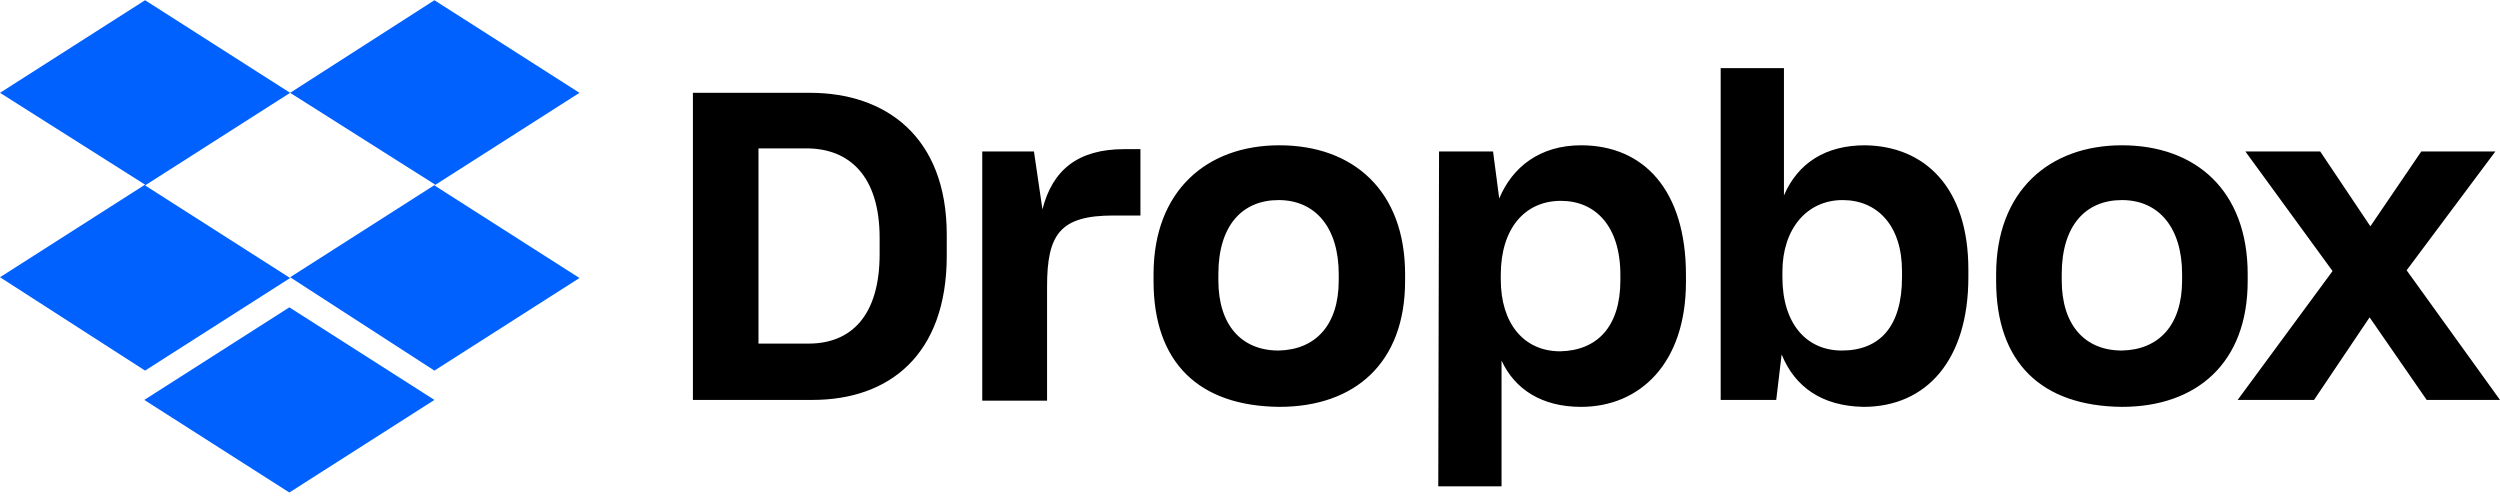
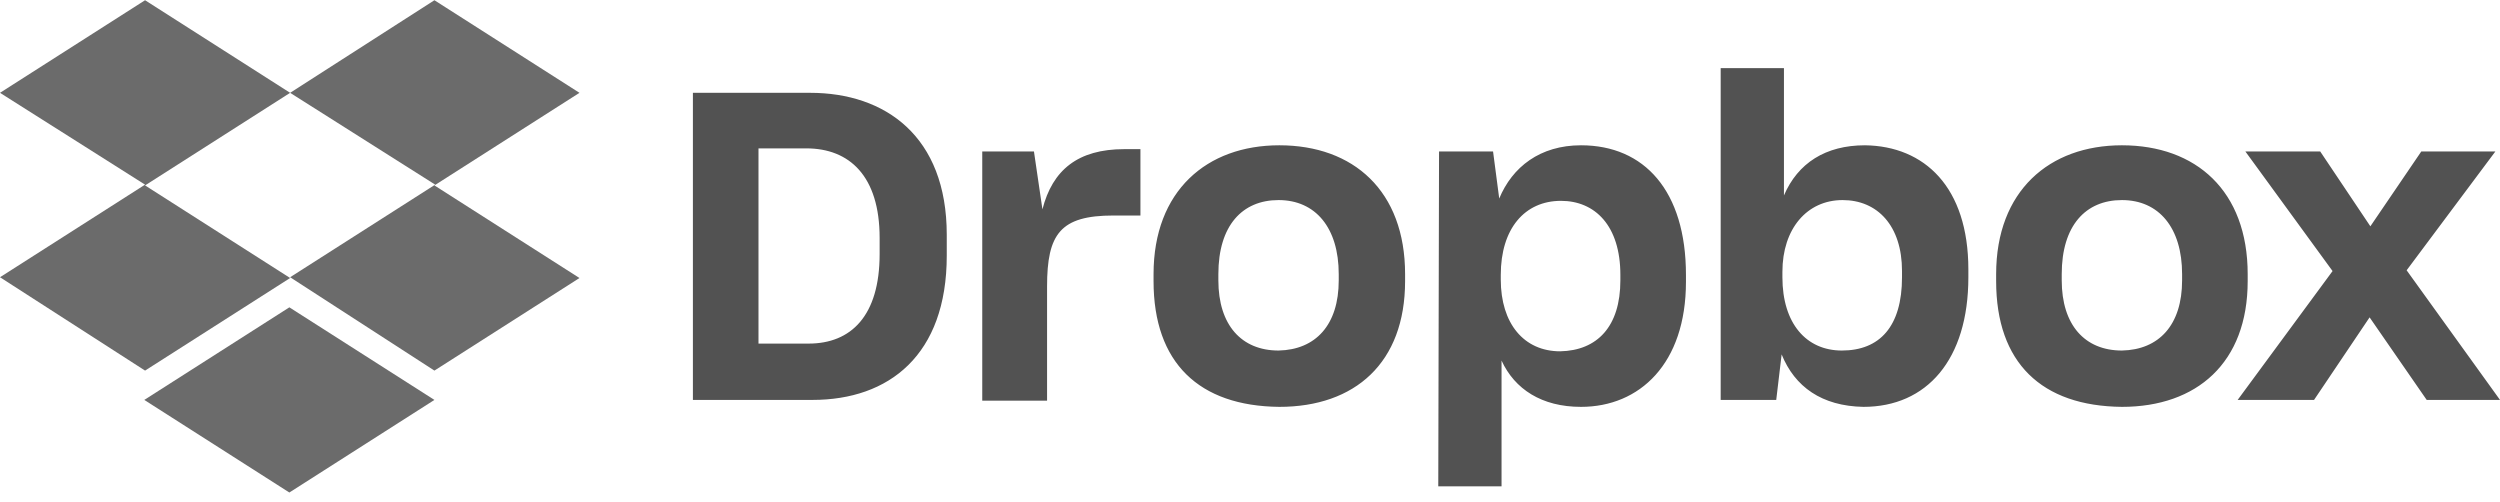
- <svg xmlns="http://www.w3.org/2000/svg" id="Layer_1" viewBox="0 0 324 65" width="2500" height="502">
-   <style>.st0{fill:#0061ff}.st1{display:none}.st2{display:inline}</style>
+ <svg xmlns="http://www.w3.org/2000/svg" id="Layer_1" viewBox="0 0 324 65" width="2500" height="502" fill="#525252">
+   <style>.st0{fill:#6b6b6b}.st1{display:none}.st2{display:inline}</style>
  <path class="st0" d="M37.6 12L18.8 24l18.8 12-18.8 12L0 35.9l18.8-12L0 12 18.8 0l18.8 12zM18.7 51.8l18.8-12 18.8 12-18.8 12-18.8-12zm18.9-15.9l18.8-12L37.6 12 56.3 0l18.8 12-18.8 12 18.8 12-18.8 12-18.7-12.1z" />
  <path d="M89.8 12H105c9.7 0 17.7 5.6 17.7 18.4v2.7c0 12.9-7.5 18.7-17.4 18.7H89.8V12zm8.5 7.2v25.3h6.5c5.5 0 9.2-3.6 9.2-11.6v-2.1c0-8-3.9-11.6-9.5-11.6h-6.2zm28.9.4h6.8l1.1 7.5c1.3-5.1 4.6-7.8 10.6-7.8h2.1v8.6h-3.5c-6.9 0-8.6 2.4-8.6 9.2v14.8h-8.4V19.6h-.1zm22.3 16.8v-.9c0-10.8 6.9-16.7 16.3-16.7 9.6 0 16.3 5.9 16.3 16.7v.9c0 10.6-6.5 16.3-16.3 16.3-10.4-.1-16.3-5.7-16.3-16.3zm24-.1v-.8c0-6-3-9.6-7.8-9.6-4.7 0-7.8 3.3-7.8 9.6v.8c0 5.8 3 9.1 7.8 9.1 4.8-.1 7.8-3.3 7.8-9.1zm13-16.7h7l.8 6.1c1.7-4.1 5.3-6.9 10.6-6.9 8.2 0 13.6 5.9 13.6 16.8v.9c0 10.6-6 16.2-13.6 16.2-5.1 0-8.6-2.3-10.3-6V63h-8.2l.1-43.4zM210 36.3v-.7c0-6.4-3.3-9.6-7.7-9.6-4.7 0-7.8 3.6-7.8 9.6v.6c0 5.7 3 9.3 7.7 9.3 4.8-.1 7.8-3.2 7.8-9.2zm20.9 9.6l-.7 5.9H223v-43h8.2v16.5c1.8-4.2 5.4-6.5 10.5-6.5 7.7.1 13.4 5.4 13.4 16.1v1c0 10.7-5.4 16.8-13.6 16.8-5.4-.1-8.9-2.6-10.6-6.8zm15.6-10v-.8c0-5.9-3.2-9.2-7.7-9.2-4.6 0-7.8 3.7-7.8 9.3v.7c0 6 3.1 9.5 7.7 9.5 4.9 0 7.8-3.1 7.8-9.5zm12.2.5v-.9c0-10.8 6.9-16.7 16.3-16.7 9.6 0 16.3 5.9 16.3 16.7v.9c0 10.6-6.6 16.3-16.3 16.3-10.4-.1-16.3-5.7-16.3-16.3zm24.1-.1v-.8c0-6-3-9.6-7.8-9.6-4.7 0-7.8 3.3-7.8 9.6v.8c0 5.8 3 9.1 7.8 9.1 4.8-.1 7.8-3.3 7.8-9.1zm19.5-1.2L291 19.6h9.7l6.5 9.7 6.6-9.7h9.6L311.9 35 324 51.8h-9.5l-7.4-10.7-7.2 10.7H290l12.3-16.7z" />
  <g id="Editble" class="st1">
    <path d="M.2 13.6h16.3c10.4 0 19 6.1 19 19.8v2.9c0 13.8-8 20-18.7 20H.2V13.6zm9.2 7.7v27.2h7c5.9 0 9.9-3.9 9.9-12.5v-2.2c0-8.6-4.1-12.5-10.2-12.5H9.4zm31 .5h7.3l1.1 8c1.4-5.5 4.9-8.3 11.3-8.3h2.2v9.2h-3.7c-7.4 0-9.2 2.6-9.2 9.9v15.8h-9V21.8zm23.9 18v-1c0-11.6 7.4-17.9 17.5-17.9 10.3 0 17.5 6.4 17.5 17.9v1c0 11.4-7 17.5-17.5 17.5-11.2 0-17.5-6.1-17.5-17.5zm25.8-.1v-.8c0-6.5-3.2-10.3-8.3-10.3-5 0-8.4 3.5-8.4 10.3v.8c0 6.2 3.2 9.7 8.3 9.7 5.2 0 8.4-3.4 8.4-9.7zM104 21.8h7.6l.9 6.6c1.9-4.4 5.7-7.4 11.4-7.4 8.8 0 14.6 6.4 14.6 18v1c0 11.4-6.4 17.3-14.6 17.3-5.5 0-9.2-2.5-11-6.5v17.5H104V21.8zm25.3 18V39c0-6.9-3.5-10.3-8.3-10.3-5 0-8.4 3.8-8.4 10.3v.7c0 6.1 3.2 10 8.2 10 5.2-.2 8.5-3.6 8.5-9.9zm22.4 10.3l-.7 6.3h-7.8V10.2h8.8V28c1.9-4.5 5.8-7 11.2-7 8.2.1 14.3 5.8 14.3 17.3v1c0 11.5-5.8 18-14.6 18-5.6 0-9.4-2.8-11.2-7.2zm16.8-10.8v-.8c0-6.4-3.5-9.8-8.3-9.8-5 0-8.4 4-8.4 10v.7c0 6.5 3.3 10.2 8.3 10.2 5.2-.1 8.4-3.5 8.4-10.3zm13.1.5v-1c0-11.6 7.4-17.9 17.5-17.9 10.3 0 17.5 6.4 17.5 17.9v1c0 11.4-7.1 17.5-17.5 17.5-11.2 0-17.5-6.1-17.5-17.5zm25.8-.1v-.8c0-6.5-3.2-10.3-8.3-10.3-5 0-8.4 3.5-8.4 10.3v.8c0 6.2 3.2 9.7 8.3 9.7 5.2 0 8.4-3.4 8.4-9.7zm20.9-1.3l-12.1-16.7h10.4l7 10.4 7.1-10.4H251l-12.3 16.6 13 18h-10.2l-8-11.5-7.7 11.5h-10.6l13.1-17.9z" class="st2" />
  </g>
</svg>
